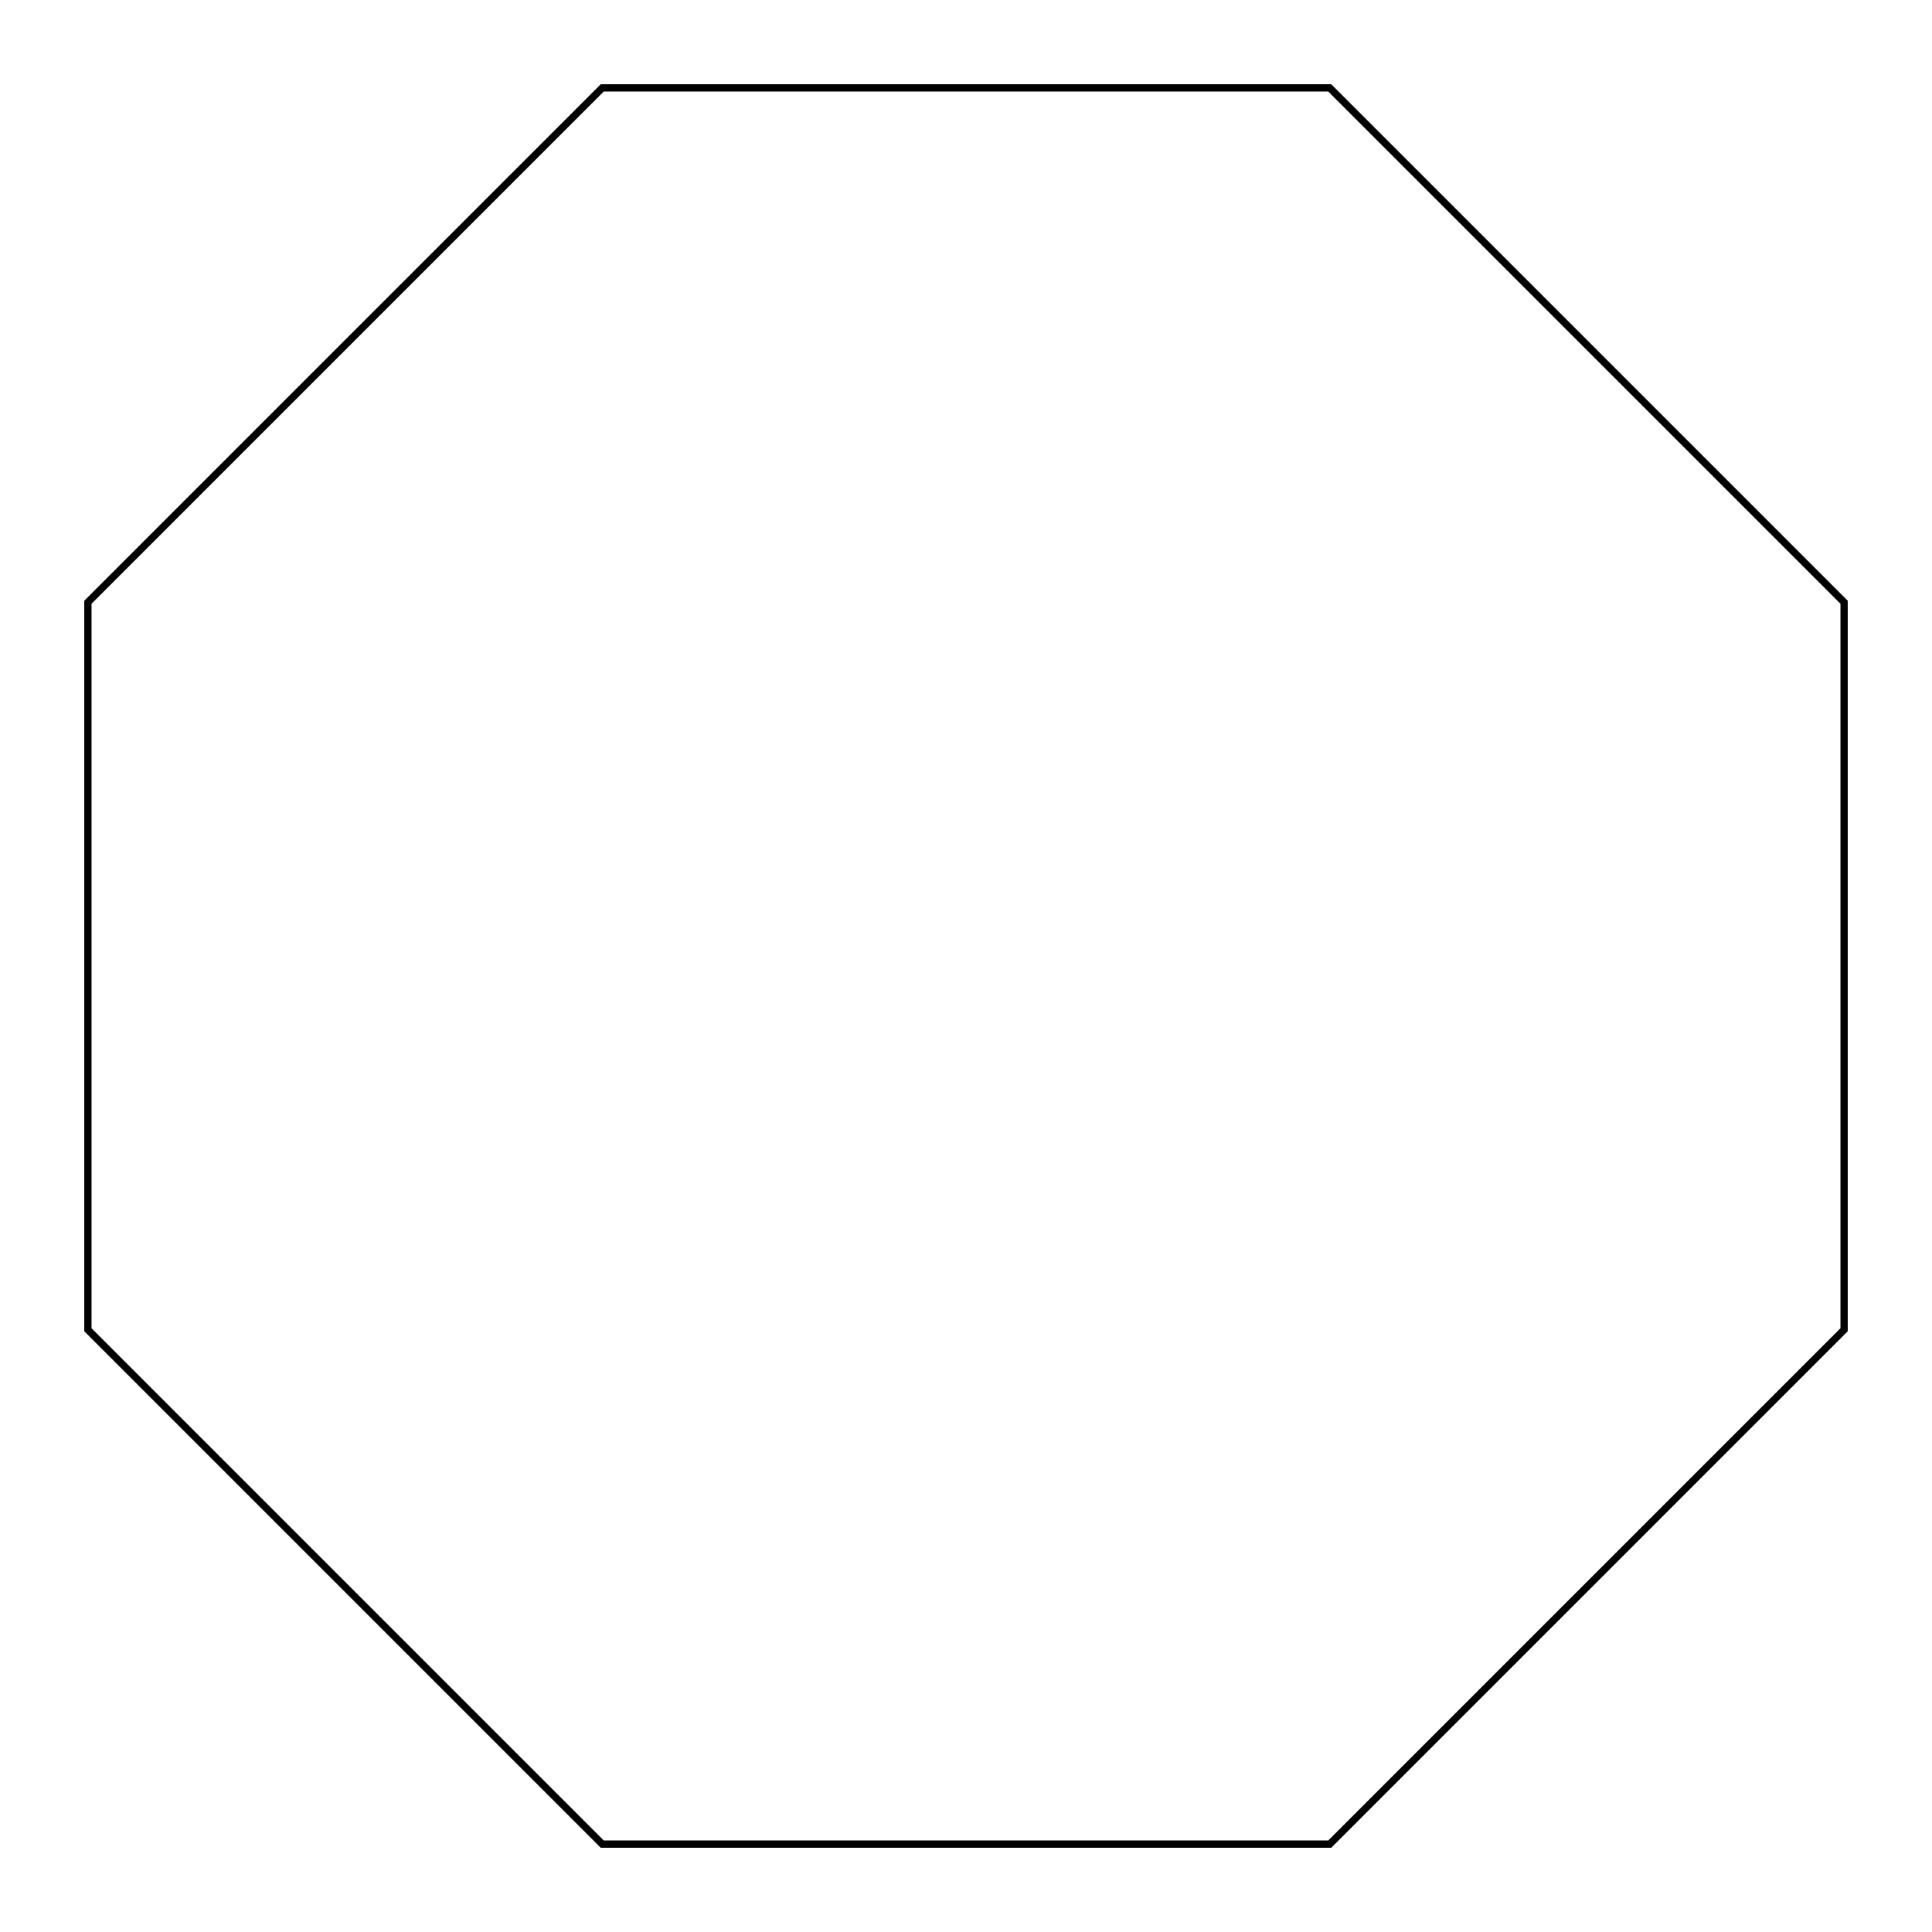
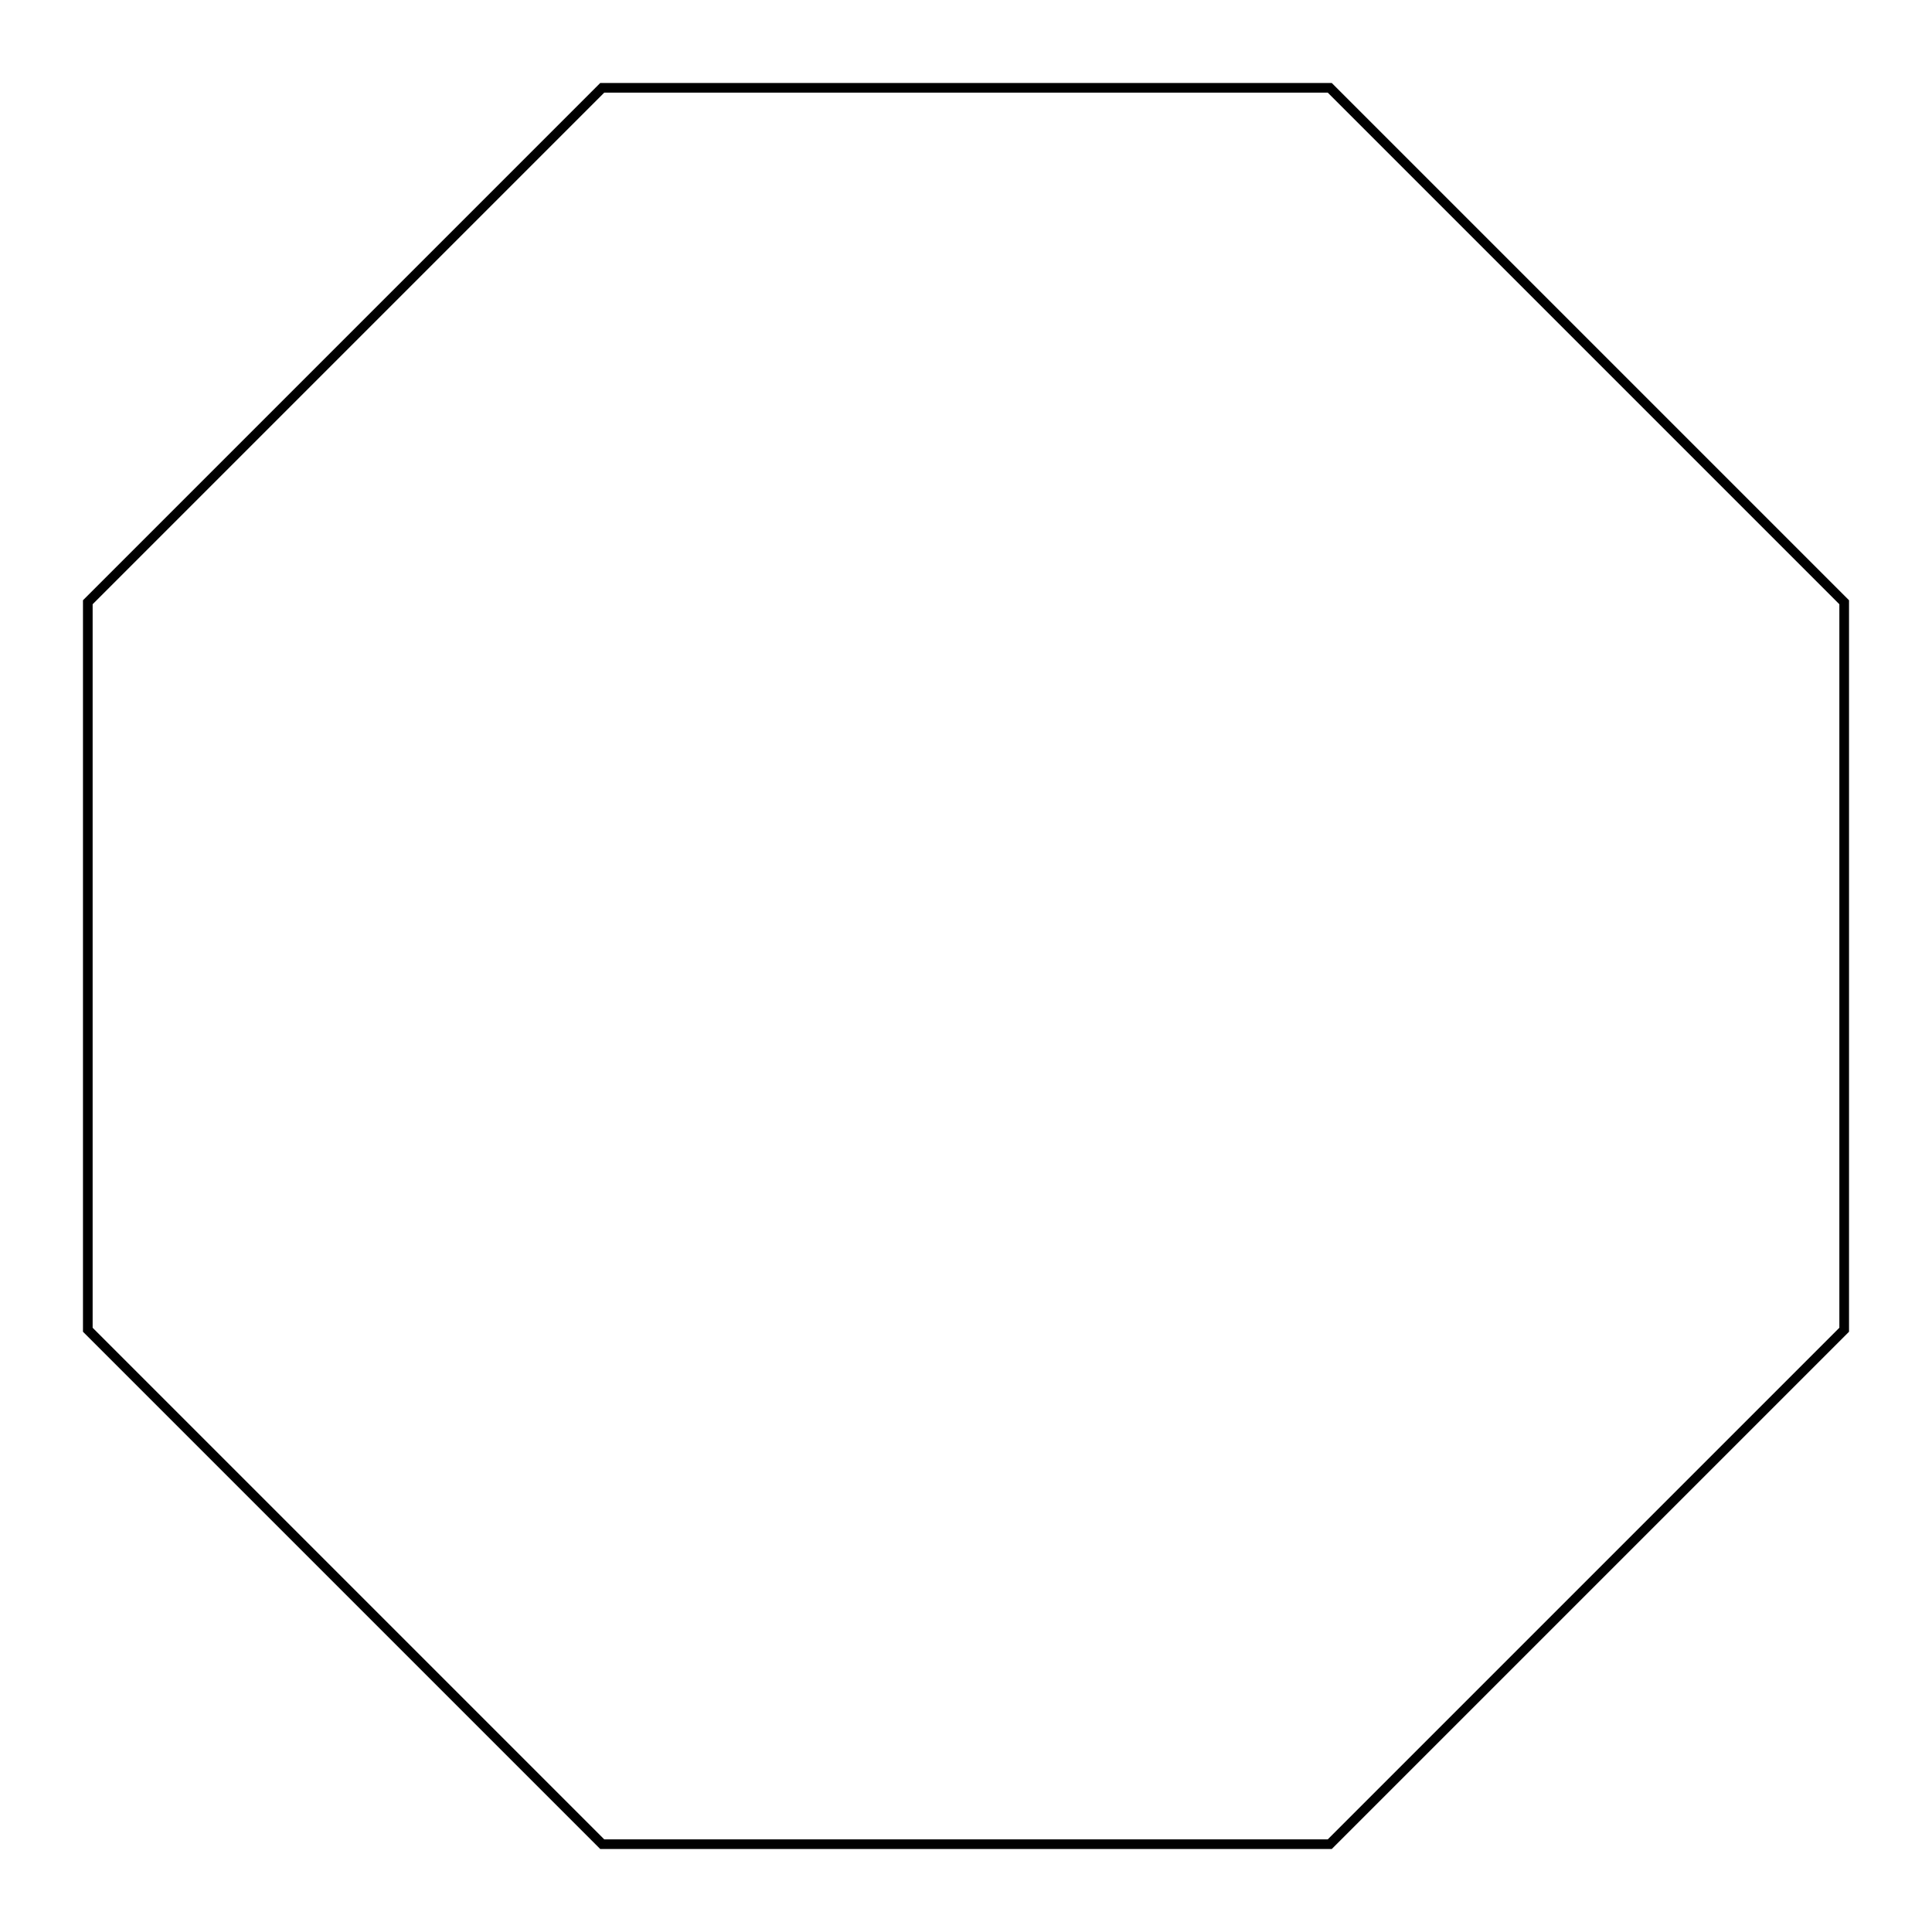
- <svg xmlns="http://www.w3.org/2000/svg" version="1.1" width="100.0" height="100" font-size="1" viewBox="0 0 100 100">
+ <svg xmlns="http://www.w3.org/2000/svg" version="1.1" width="100.0" height="100" font-size="1" viewBox="0 0 100 100" stroke="rgb(0,0,0)" stroke-opacity="1">
  <g>
-     <g stroke="rgb(0,0,0)" stroke-opacity="1.0" fill="rgb(0,0,0)" fill-opacity="0.0" stroke-width="1.0e-2" stroke-linecap="butt" stroke-linejoin="miter" font-size="1.0em" stroke-miterlimit="10.0">
-       <g transform="matrix(37.65578,0.0,0.0,37.65578,50,50)">
-         <path d="M 1.207,0.5 l -2.220446049250313e-16,-1.0 l -0.707,-0.707 l -1.0,1.6081226496766364e-16 l -0.707,0.707 l 9.957992501029599e-17,1.0 l 0.707,0.707 l 1.0,-3.834758505292834e-17 l 0.707,-0.707 Z" />
+     <g fill="rgb(0,0,0)" fill-opacity="0.0">
+       <g stroke="rgb(0,0,0)" stroke-opacity="1.0" stroke-width="0.5" stroke-linecap="butt" stroke-linejoin="miter" font-size="1.0em" stroke-miterlimit="10.0">
+         <path d="M 95.455,68.828 l -8.361262437429426e-15,-37.656 l -26.627,-26.627 l -37.656,6.0555110132310925e-15 l -26.627,26.627 l 3.74975958903276e-15,37.656 l 26.627,26.627 l 37.656,-1.4440081648344269e-15 Z" />
      </g>
    </g>
  </g>
</svg>
